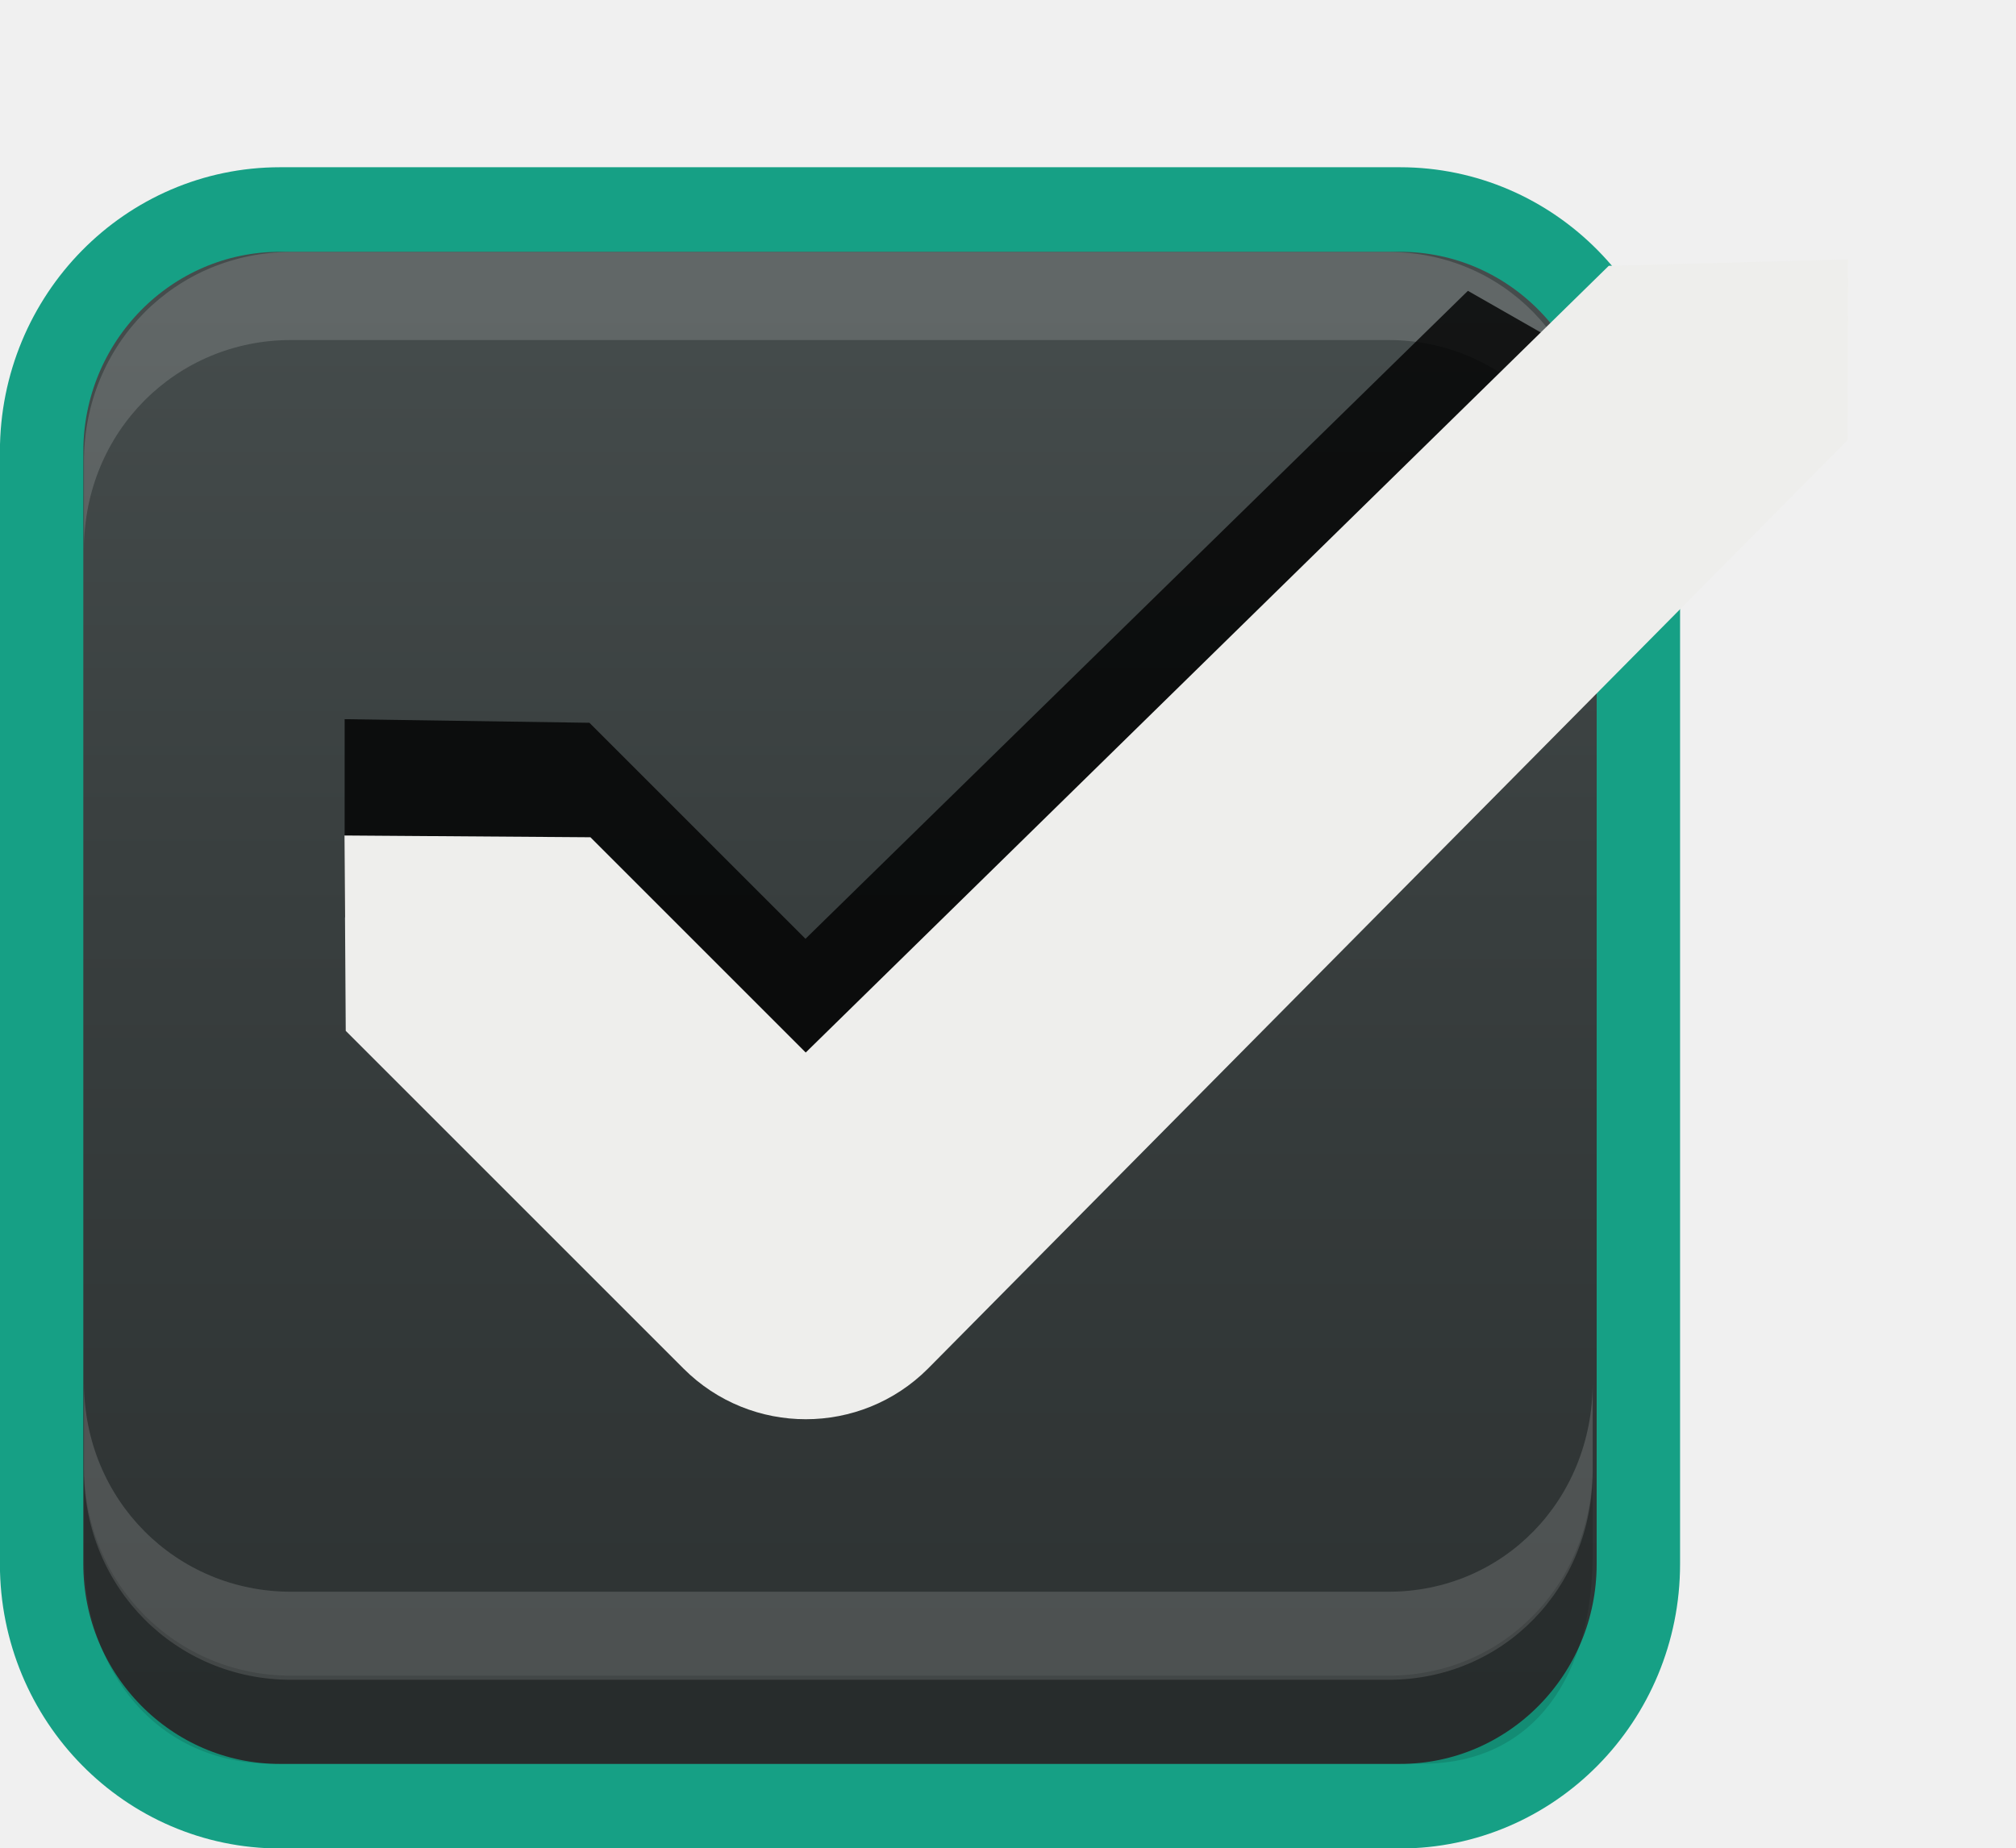
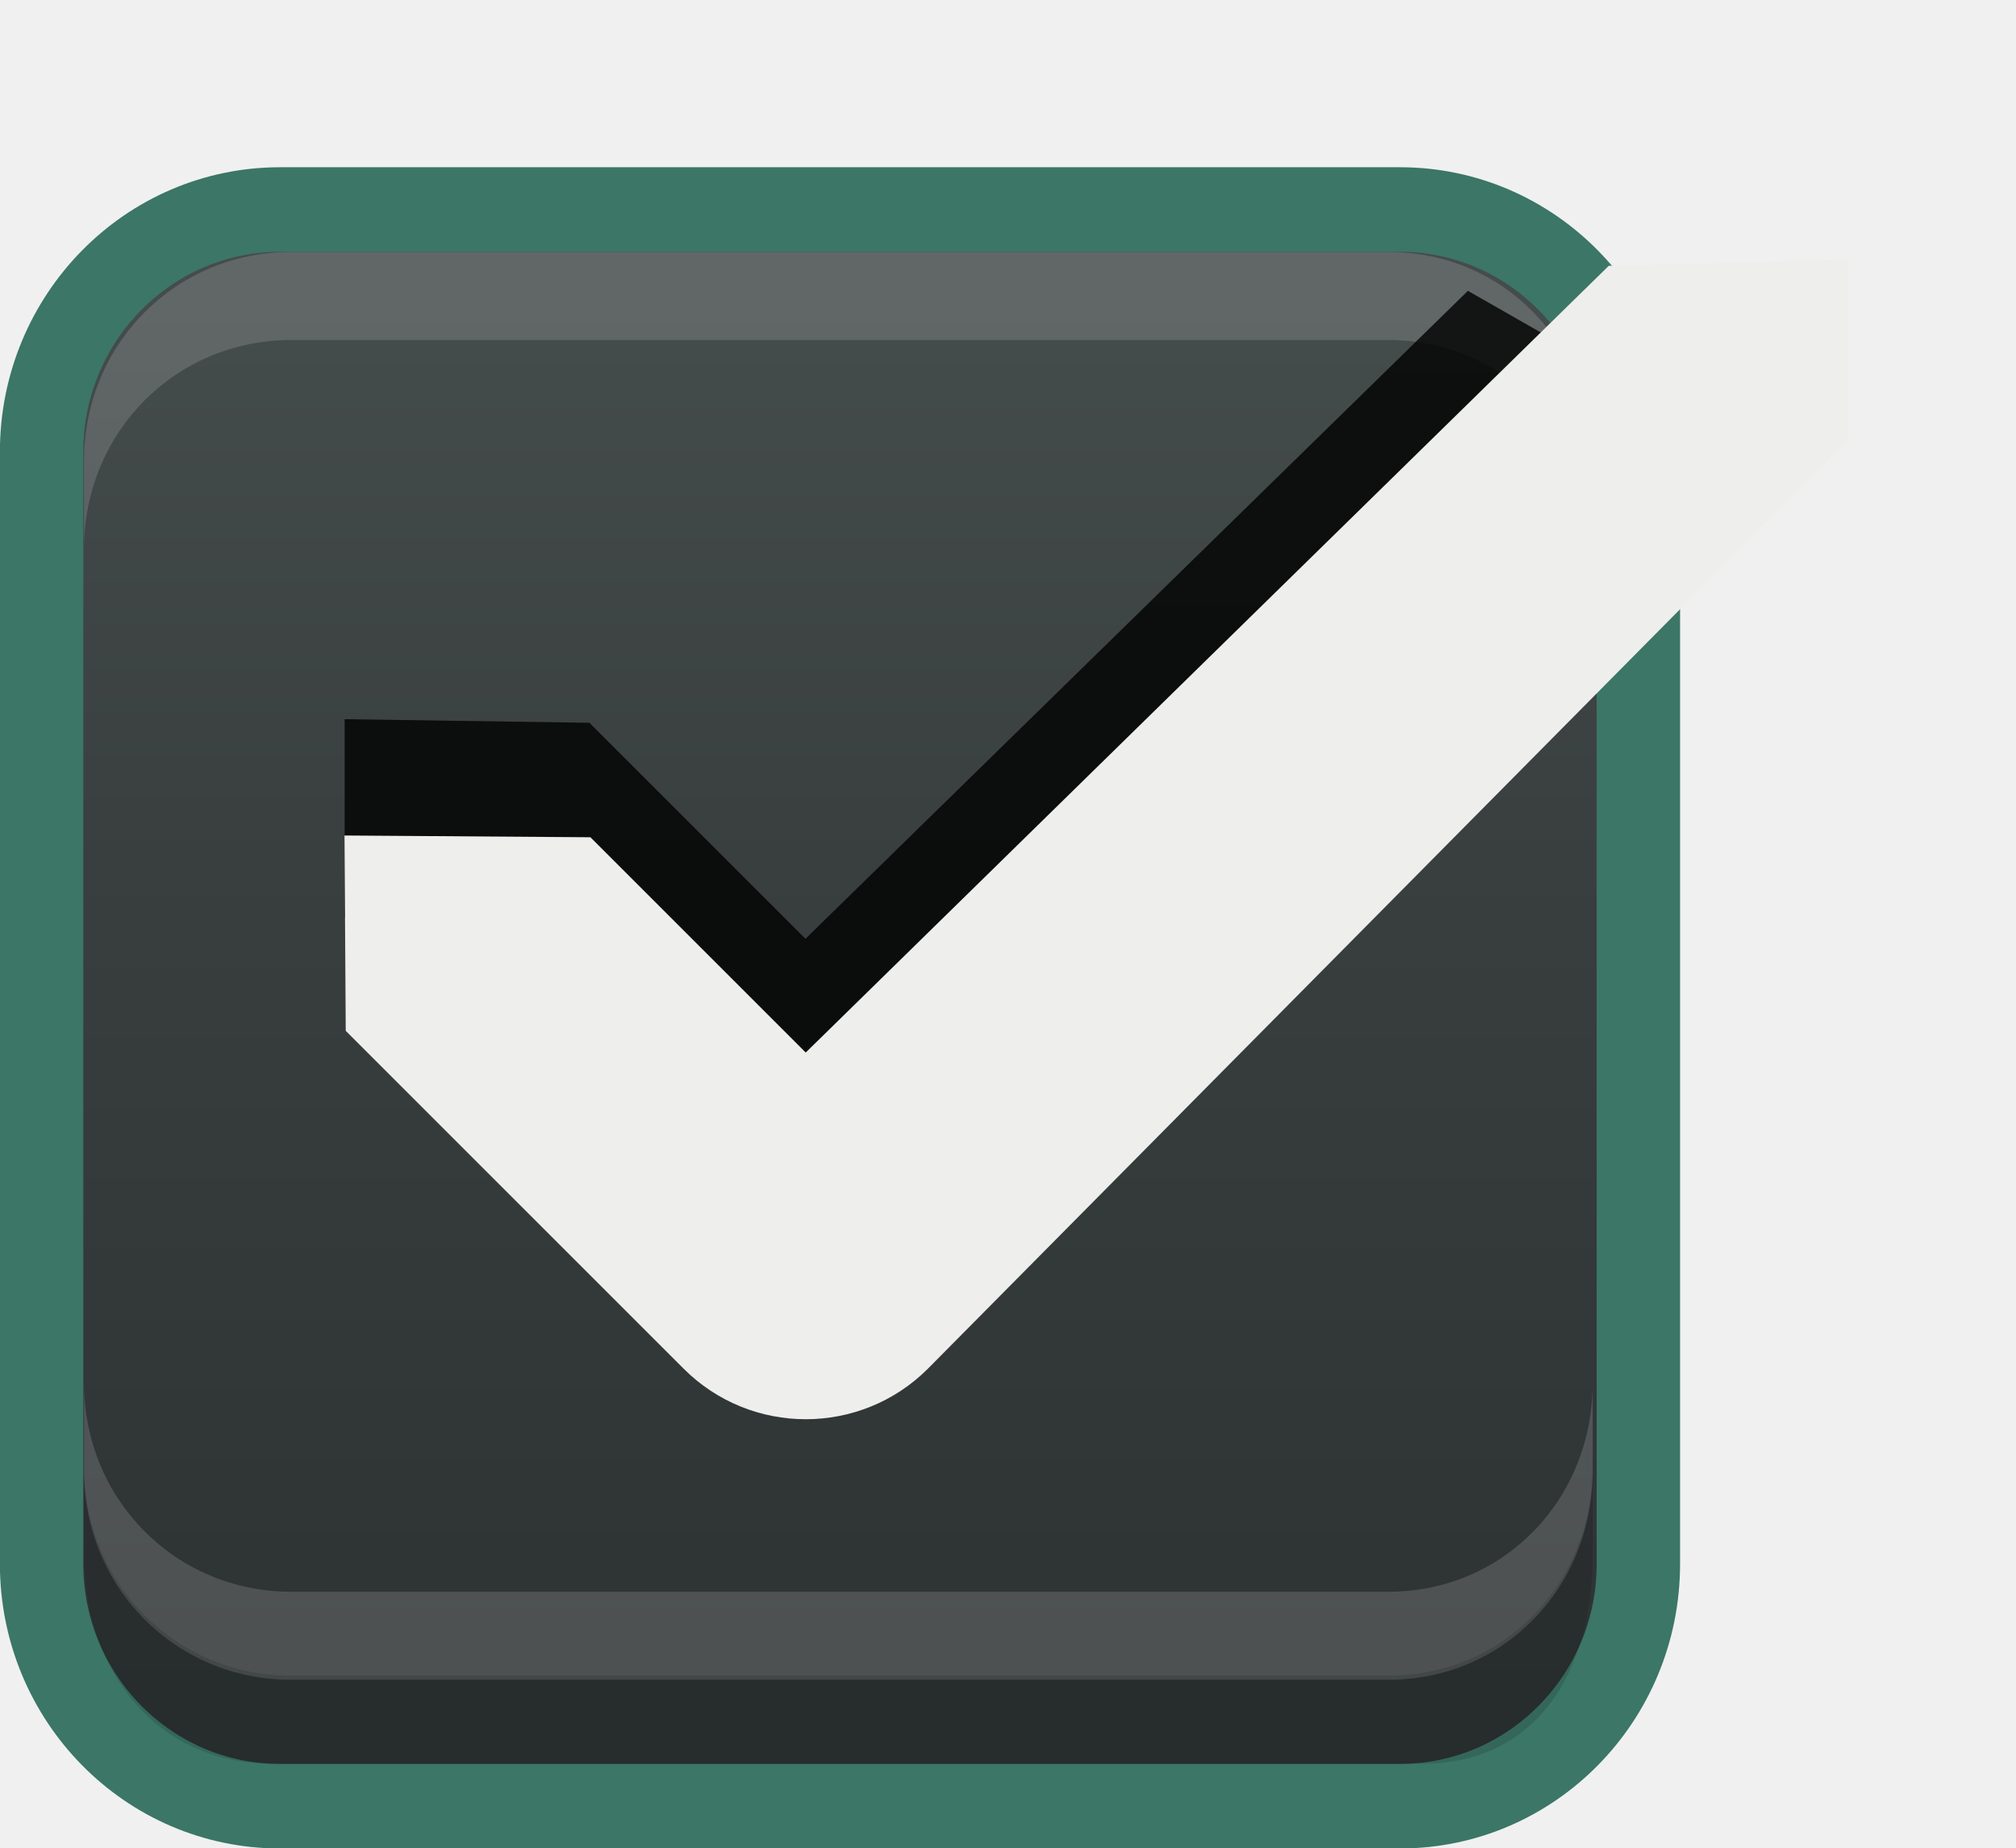
<svg xmlns="http://www.w3.org/2000/svg" xmlns:xlink="http://www.w3.org/1999/xlink" width="24" height="22" id="svg3199" version="1.1">
  <defs id="defs3201">
    <linearGradient id="linearGradient15404">
      <stop id="stop15406" offset="0" style="stop-color:#515151;stop-opacity:1" />
      <stop id="stop15408" offset="1" style="stop-color:#292929;stop-opacity:1" />
    </linearGradient>
    <linearGradient xlink:href="#linearGradient5872-5-1" id="linearGradient5891-0-4" gradientUnits="userSpaceOnUse" x1="205.841" y1="246.709" x2="206.748" y2="231.241" />
    <linearGradient id="linearGradient5872-5-1">
-       <stop style="stop-color:#0b2e52;stop-opacity:1" offset="0" id="stop5874-4-4" />
-       <stop style="stop-color:#16a085;stop-opacity:1" offset="1" id="stop5876-0-5" />
+       <stop style="stop-color:#244e37;stop-opacity:1" offset="0" id="stop5874-4-4" />
+       <stop style="stop-color:#138971;stop-opacity:1" offset="1" id="stop5876-0-5" />
    </linearGradient>
    <linearGradient y2="-388.73" x2="-93.031" y1="-396.347" x1="-93.031" gradientTransform="matrix(1.591837,0,0,0.8571429,-256.5612,59.68542)" gradientUnits="userSpaceOnUse" id="linearGradient14219" xlink:href="#linearGradient15404" />
    <linearGradient id="linearGradient10013-4-63-6">
      <stop style="stop-color:#333333;stop-opacity:1;" offset="0" id="stop10015-2-76-1" />
      <stop style="stop-color:#292929;stop-opacity:1" offset="1" id="stop10017-46-15-8" />
    </linearGradient>
    <linearGradient id="linearGradient10597-5">
      <stop style="stop-color:#16191a;stop-opacity:1;" offset="0" id="stop10599-2" />
      <stop style="stop-color:#2b3133;stop-opacity:1" offset="1" id="stop10601-5" />
    </linearGradient>
    <linearGradient y2="-322.164" x2="921.225" y1="-330.051" x1="921.328" gradientTransform="matrix(1.591837,0,0,0.8571429,-1456.546,275.4519)" gradientUnits="userSpaceOnUse" id="linearGradient15374" xlink:href="#linearGradient10013-4-63-6" />
    <linearGradient gradientTransform="translate(-1199.985,216.3805)" y2="-227.08" x2="1203.918" y1="-217.567" x1="1203.918" gradientUnits="userSpaceOnUse" id="linearGradient15376" xlink:href="#linearGradient10597-5" />
    <linearGradient xlink:href="#linearGradient5581-5-2-4-6-8-7-35-8" id="linearGradient11811" gradientUnits="userSpaceOnUse" gradientTransform="matrix(3.031757,0,0,1.005317,-102.6634,-0.8215338)" x1="63.569" y1="127.161" x2="63.569" y2="152.662" />
    <linearGradient id="linearGradient5581-5-2-4-6-8-7-35-8">
      <stop id="stop5583-0-92-8-0-7-6-5-1" offset="0" style="stop-color:#454c4c;stop-opacity:1;" />
      <stop style="stop-color:#393f3f;stop-opacity:1;" offset="0.4" id="stop5585-4-7-2-7-9-9-92-0" />
      <stop id="stop5587-6-7-2-0-3-1-21-5" offset="1" style="stop-color:#2d3232;stop-opacity:1;" />
    </linearGradient>
  </defs>
  <g id="layer1" transform="translate(-342.5,-521.3622)">
    <g style="display:inline" id="use5671" transform="matrix(1.359411,0,0,1.356424,319.2059,481.9945)">
-       <rect transform="matrix(0.4730478,0,0,0.4807373,-6.360704,-29.39622)" rx="4.414" y="125.346" x="50.44" height="29.154" width="29.56" id="rect11803" style="color:#000000;fill:url(#linearGradient11811);fill-opacity:1;stroke:#16a085;stroke-width:1.544;stroke-linecap:butt;stroke-linejoin:round;stroke-miterlimit:4;stroke-opacity:1;stroke-dasharray:none;stroke-dashoffset:0;marker:none;visibility:visible;display:inline;overflow:visible;enable-background:accumulate" ry="4.423" />
+       <rect transform="matrix(0.4730478,0,0,0.4807373,-6.360704,-29.39622)" rx="4.414" y="125.346" x="50.44" height="29.154" width="29.56" id="rect11803" style="color:#000000;fill:url(#linearGradient11811);fill-opacity:1;stroke:#3b7666;stroke-width:1.544;stroke-linecap:butt;stroke-linejoin:round;stroke-miterlimit:4;stroke-opacity:1;stroke-dasharray:none;stroke-dashoffset:0;marker:none;visibility:visible;display:inline;overflow:visible;enable-background:accumulate" ry="4.423" />
      <path id="path11809" d="m 17.871,33.844 0,-0.773 c 0,-1.031 0.807,-1.836 1.812,-1.836 l 9.612,0 c 1.005,0 1.788,0.805 1.788,1.836 l 0,0.773 c 0,-1.031 -0.783,-1.836 -1.788,-1.836 l -9.612,0 c -1.005,0 -1.812,0.805 -1.812,1.836 z" style="font-size:medium;font-style:normal;font-variant:normal;font-weight:normal;font-stretch:normal;text-indent:0;text-align:start;text-decoration:none;line-height:normal;letter-spacing:normal;word-spacing:normal;text-transform:none;direction:ltr;block-progression:tb;writing-mode:lr-tb;text-anchor:start;baseline-shift:baseline;opacity:0.15;color:#000000;fill:#ffffff;fill-opacity:1;fill-rule:nonzero;stroke:none;stroke-width:1;marker:none;visibility:visible;display:inline;overflow:visible;enable-background:accumulate;font-family:Sans;-inkscape-font-specification:Sans" />
      <path style="font-size:medium;font-style:normal;font-variant:normal;font-weight:normal;font-stretch:normal;text-indent:0;text-align:start;text-decoration:none;line-height:normal;letter-spacing:normal;word-spacing:normal;text-transform:none;direction:ltr;block-progression:tb;writing-mode:lr-tb;text-anchor:start;baseline-shift:baseline;opacity:0.15;color:#000000;fill:#ffffff;fill-opacity:1;fill-rule:nonzero;stroke:none;stroke-width:1;marker:none;visibility:visible;display:inline;overflow:visible;enable-background:accumulate;font-family:Sans;-inkscape-font-specification:Sans" d="m 17.871,41.159 0,0.773 c 0,1.031 0.807,1.836 1.812,1.836 l 9.612,0 c 1.005,0 1.788,-0.805 1.788,-1.836 l 0,-0.773 c 0,1.031 -0.783,1.836 -1.788,1.836 l -9.612,0 c -1.005,0 -1.812,-0.805 -1.812,-1.836 z" id="path11867" />
      <path id="path11869" d="m 17.871,41.896 0,0.773 c 0,1.031 0.645,1.836 1.649,1.836 l 10.068,0 c 1.005,0 1.495,-0.805 1.495,-1.836 l 0,-0.773 c 0,1.031 -0.783,1.836 -1.788,1.836 l -9.612,0 c -1.005,0 -1.812,-0.805 -1.812,-1.836 z" style="font-size:medium;font-style:normal;font-variant:normal;font-weight:normal;font-stretch:normal;text-indent:0;text-align:start;text-decoration:none;line-height:normal;letter-spacing:normal;word-spacing:normal;text-transform:none;direction:ltr;block-progression:tb;writing-mode:lr-tb;text-anchor:start;baseline-shift:baseline;opacity:0.15;color:#000000;fill:#000000;fill-opacity:0.853;fill-rule:nonzero;stroke:none;stroke-width:1;marker:none;visibility:visible;display:inline;overflow:visible;enable-background:accumulate;font-family:Sans;-inkscape-font-specification:Sans" />
    </g>
    <rect style="color:#000000;fill:none;stroke:none;stroke-width:2;marker:none;visibility:visible;display:inline;overflow:visible;enable-background:accumulate" id="rect17347" width="21.944" height="21.944" x="342.299" y="521.584" />
    <path style="opacity:0.8;color:#000000;fill:#000000;fill-opacity:1;stroke:none;stroke-width:1;marker:none;visibility:visible;display:inline;overflow:visible;enable-background:accumulate" d="m 359.975,524.825 -7.886,7.715 -2.572,-2.572 -2.914,-0.043 0,2.357 4.029,3.986 c 0.803,0.803 2.111,0.803 2.914,0 l 8.186,-8.229 0,-0.386 c 0,-1.241 0.199,-1.768 -0.829,-2.298 z" id="rect5147-9-1-5-7-6-5-8-7" />
    <path style="font-size:medium;font-style:normal;font-variant:normal;font-weight:normal;font-stretch:normal;text-indent:0;text-align:start;text-decoration:none;line-height:normal;letter-spacing:normal;word-spacing:normal;text-transform:none;direction:ltr;block-progression:tb;writing-mode:lr-tb;text-anchor:start;baseline-shift:baseline;color:#000000;fill:#eeeeec;fill-opacity:1;stroke:none;stroke-width:3;marker:none;visibility:visible;display:inline;overflow:visible;enable-background:accumulate;font-family:sans-serif;-inkscape-font-specification:sans-serif" d="m 361.652,524.527 -9.56,9.367 -2.563,-2.563 -2.928,-0.021 0.015,2.326 4.022,4.022 c 0.803,0.803 2.106,0.803 2.909,0 l 10.95,-11.058 0.003,-2.15 z" id="path12830-4-17-0" />
  </g>
</svg>
